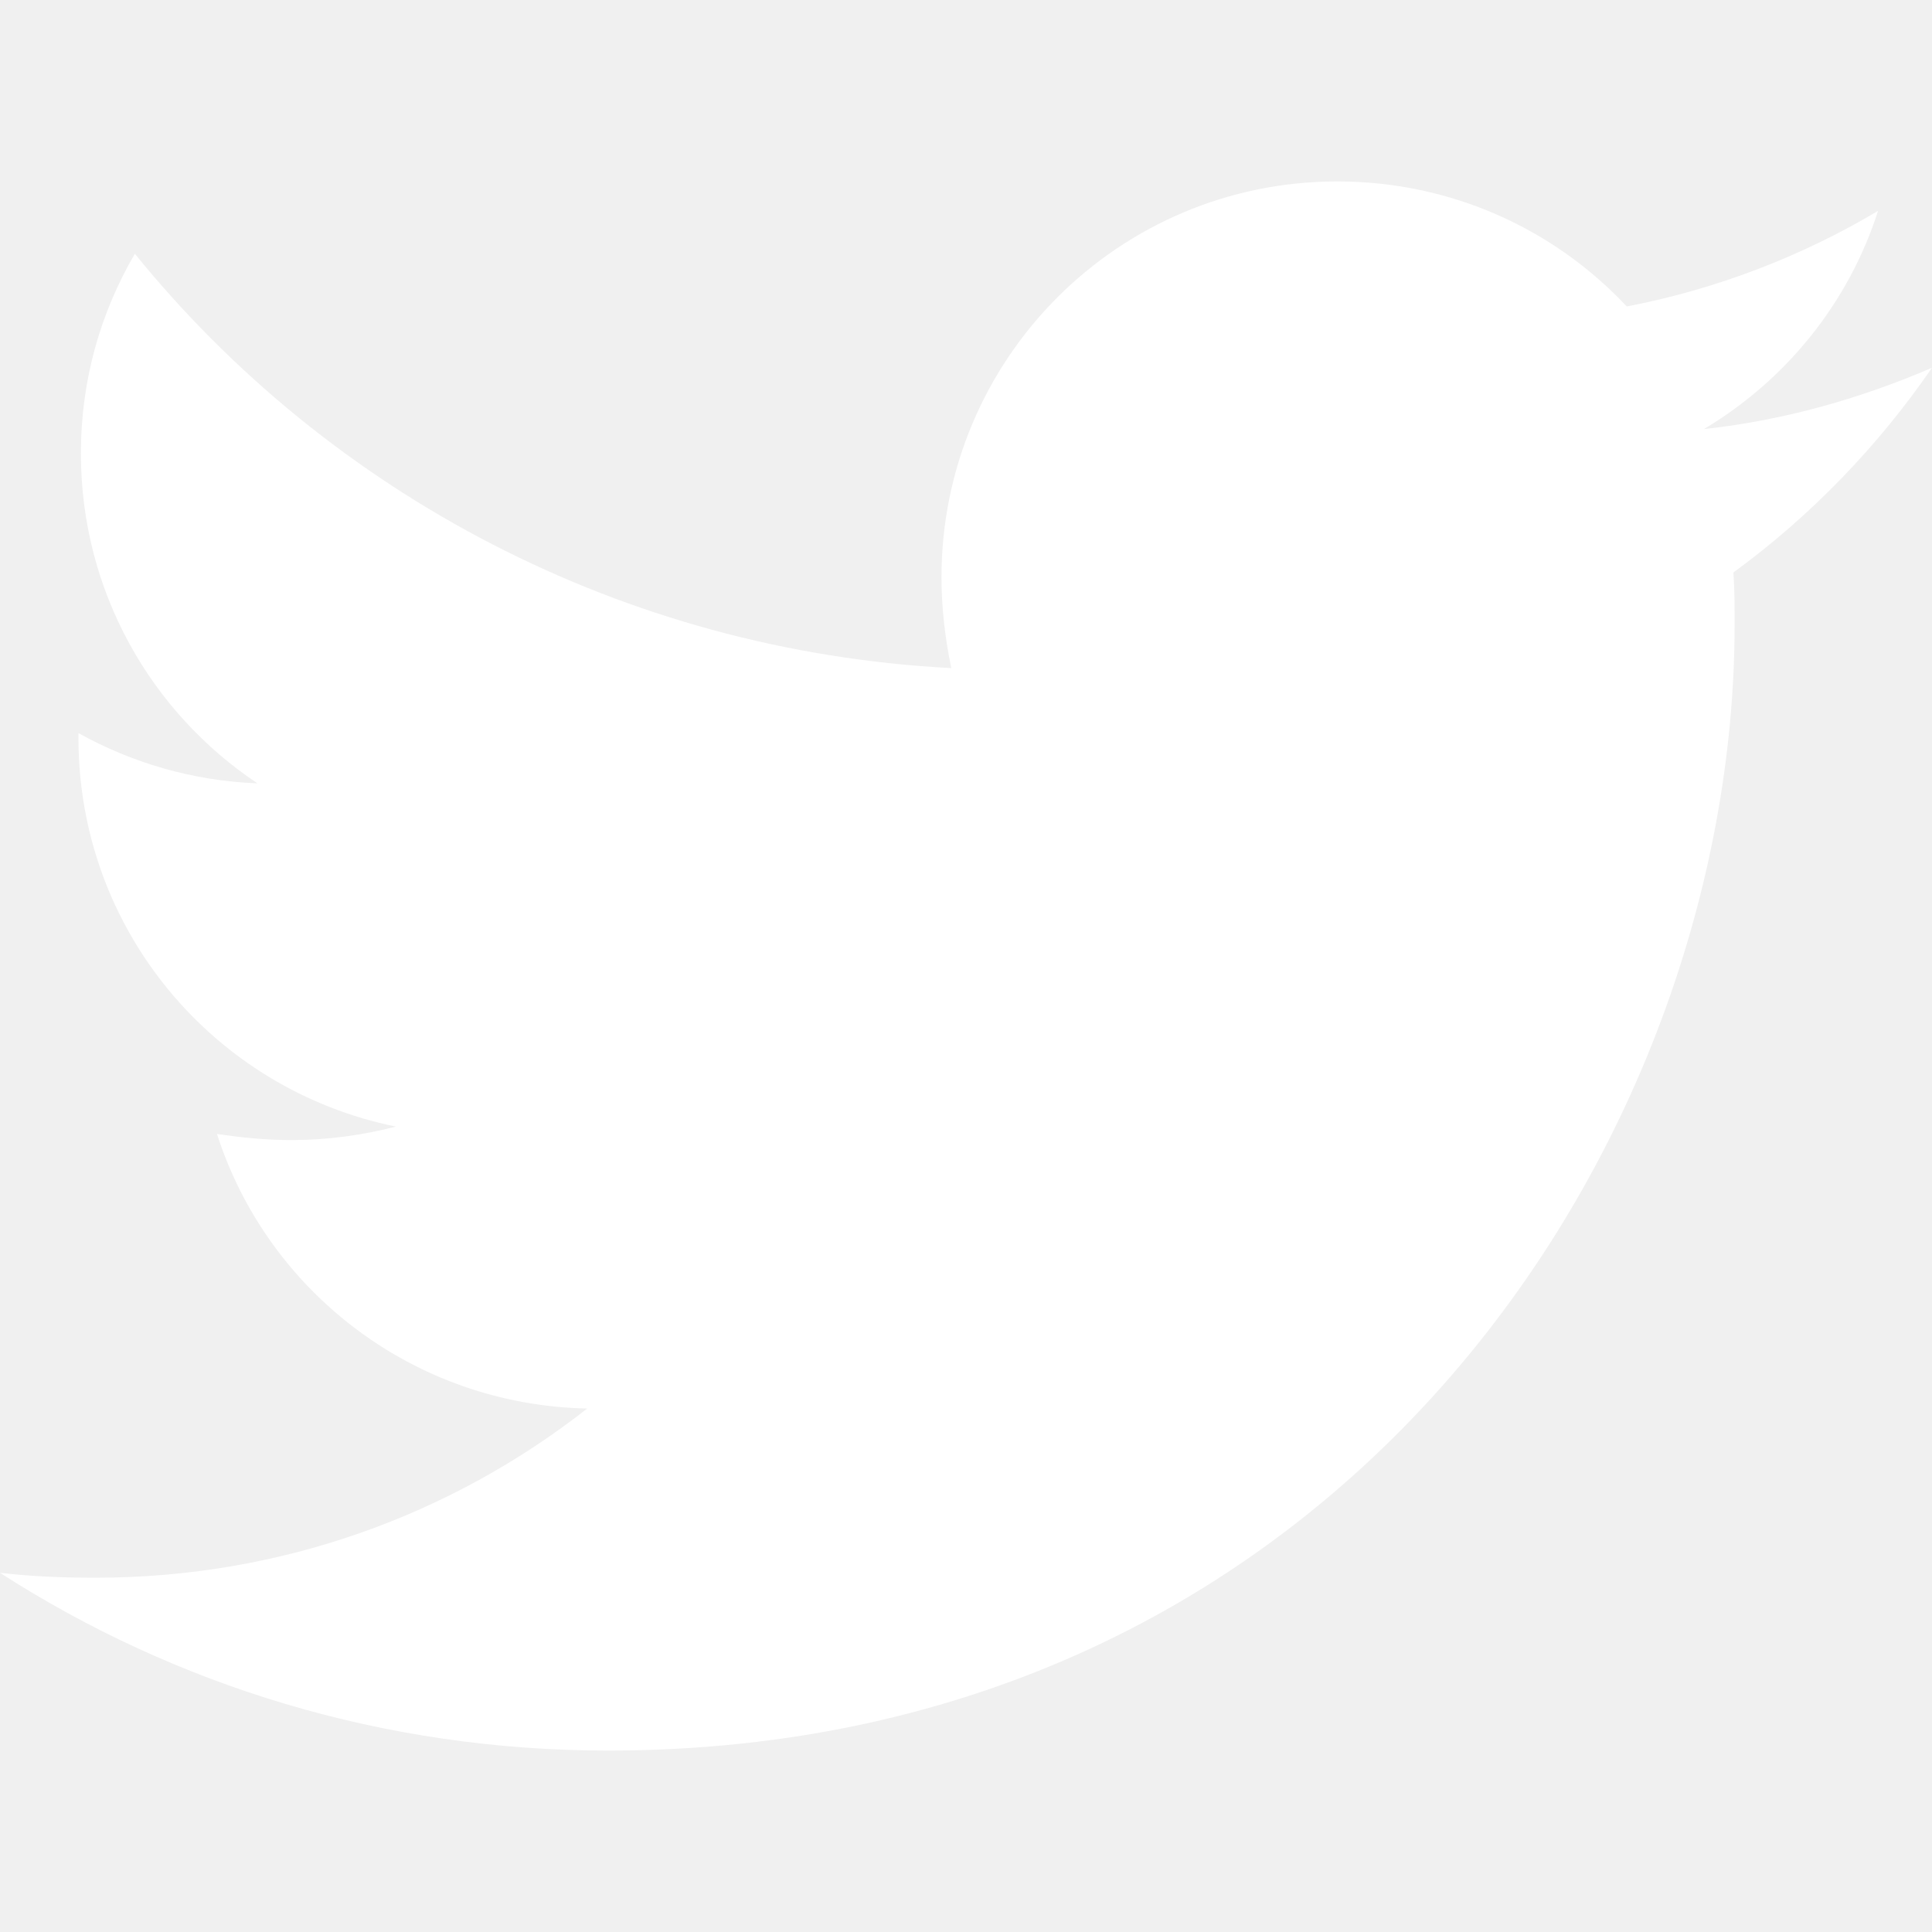
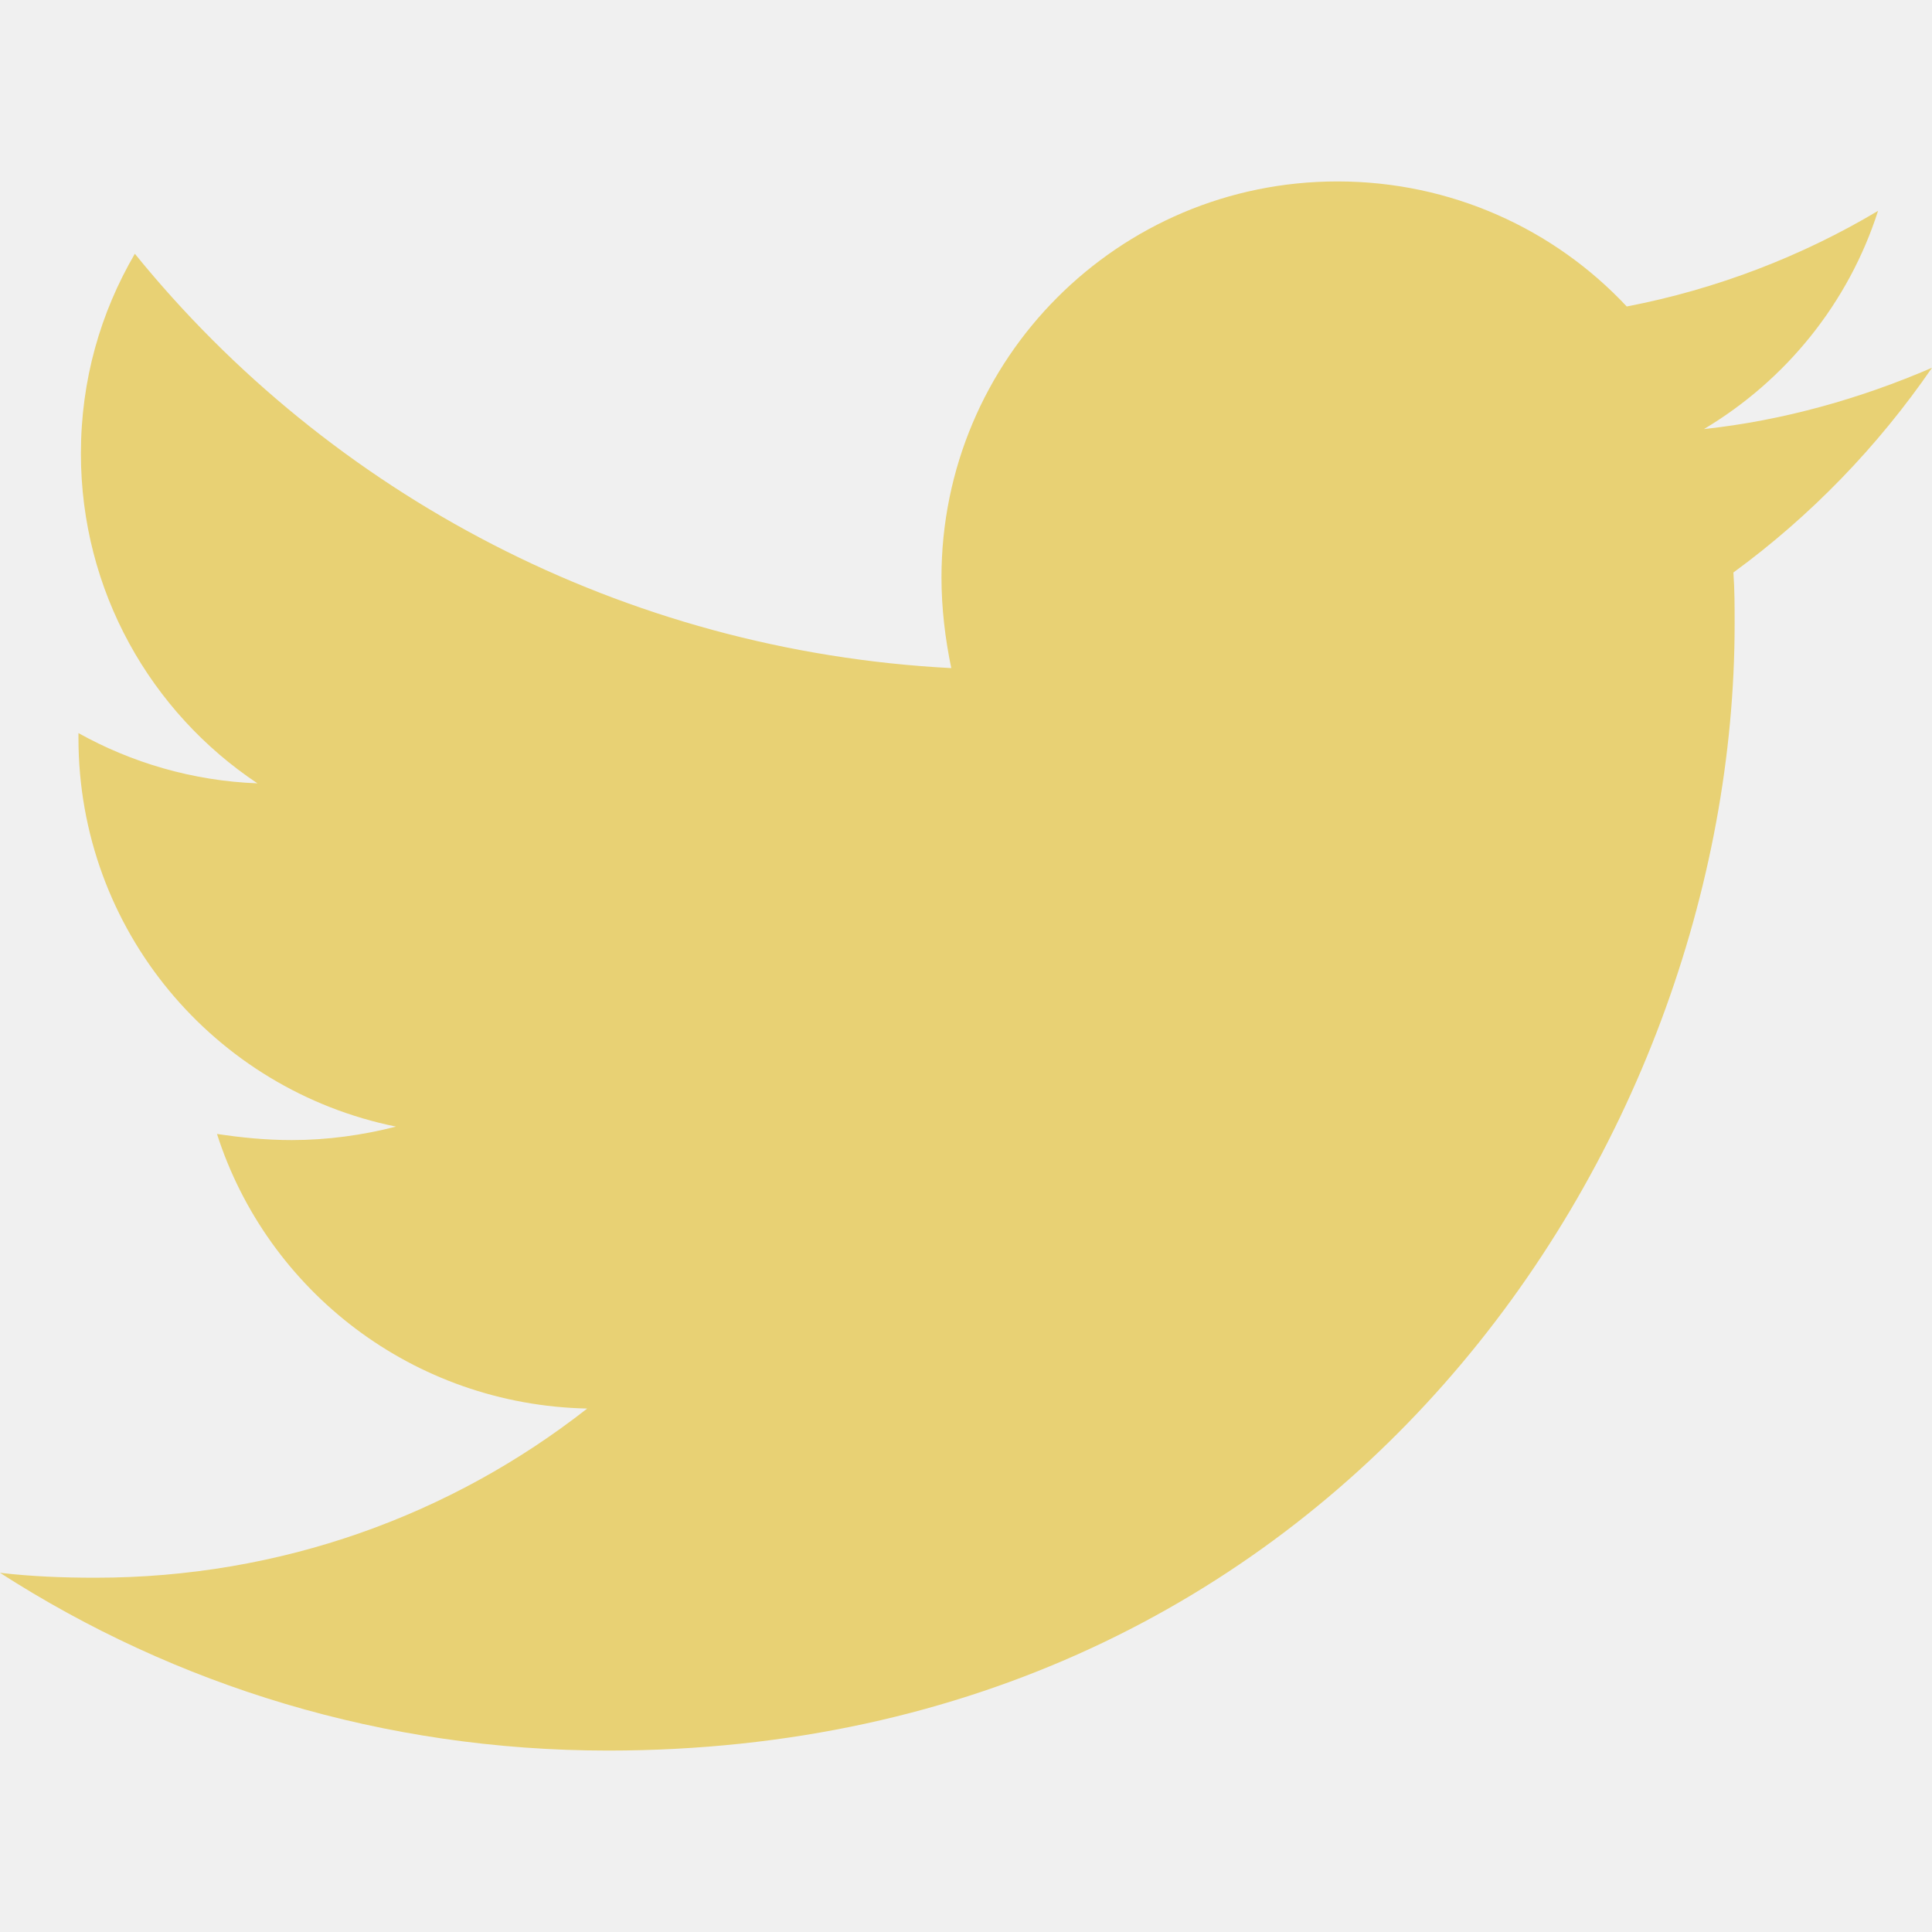
<svg xmlns="http://www.w3.org/2000/svg" viewBox="0 0 512 512">
-   <g fill="#ffffff">
+   <g fill="#e8d174">
    <path d="M459.37 151.716c.325 4.548.325 9.097.325 13.645 0 138.72-105.583 298.558-298.558 298.558-59.452 0-114.68-17.219-161.137-47.106 8.447.974 16.568 1.299 25.34 1.299 49.055 0 94.213-16.568 130.274-44.832-46.132-.975-84.792-31.188-98.112-72.772 6.498.974 12.995 1.624 19.818 1.624 9.421 0 18.843-1.3 27.614-3.573-48.081-9.747-84.143-51.98-84.143-102.985v-1.299c13.969 7.797 30.214 12.67 47.431 13.319-28.264-18.843-46.781-51.005-46.781-87.391 0-19.492 5.197-37.36 14.294-52.954 51.655 63.675 129.3 105.258 216.365 109.807-1.624-7.797-2.599-15.918-2.599-24.04 0-57.828 46.782-104.934 104.934-104.934 30.213 0 57.502 12.67 76.67 33.137 23.715-4.548 46.456-13.32 66.599-25.34-7.798 24.366-24.366 44.833-46.132 57.827 21.117-2.273 41.584-8.122 60.426-16.243-14.292 20.791-32.161 39.308-52.628 54.253z" />
  </g>
</svg>
